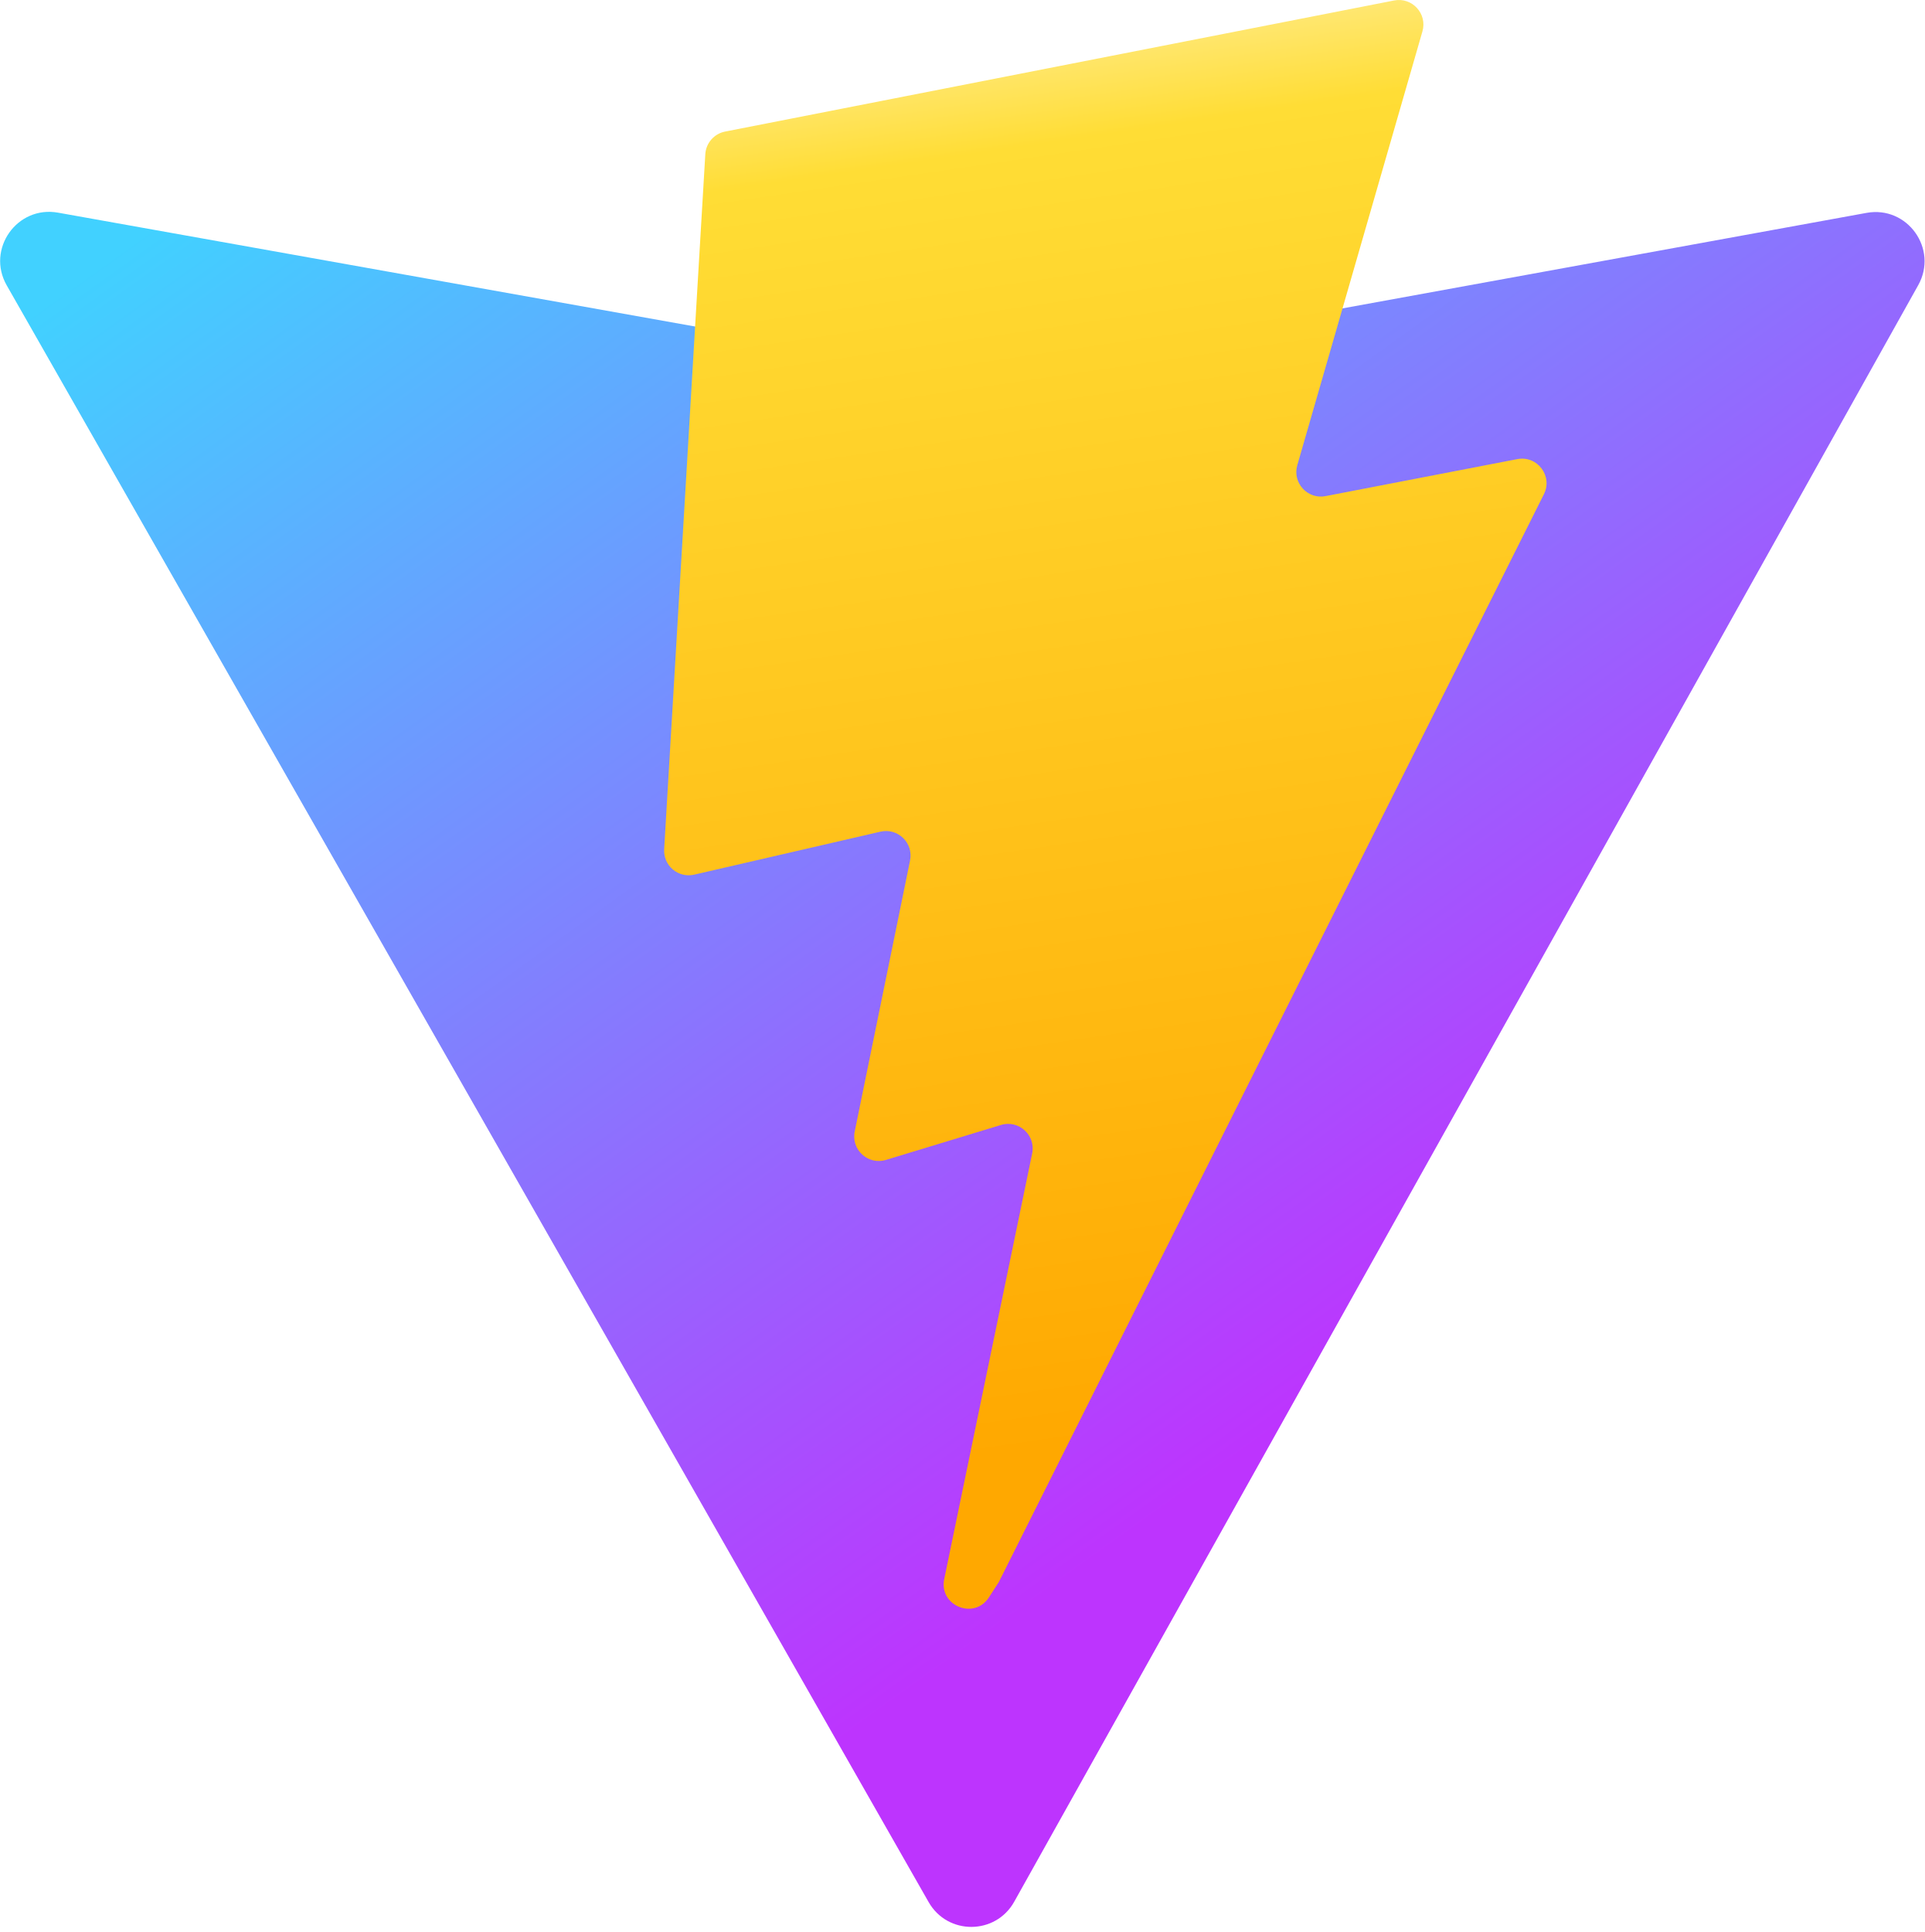
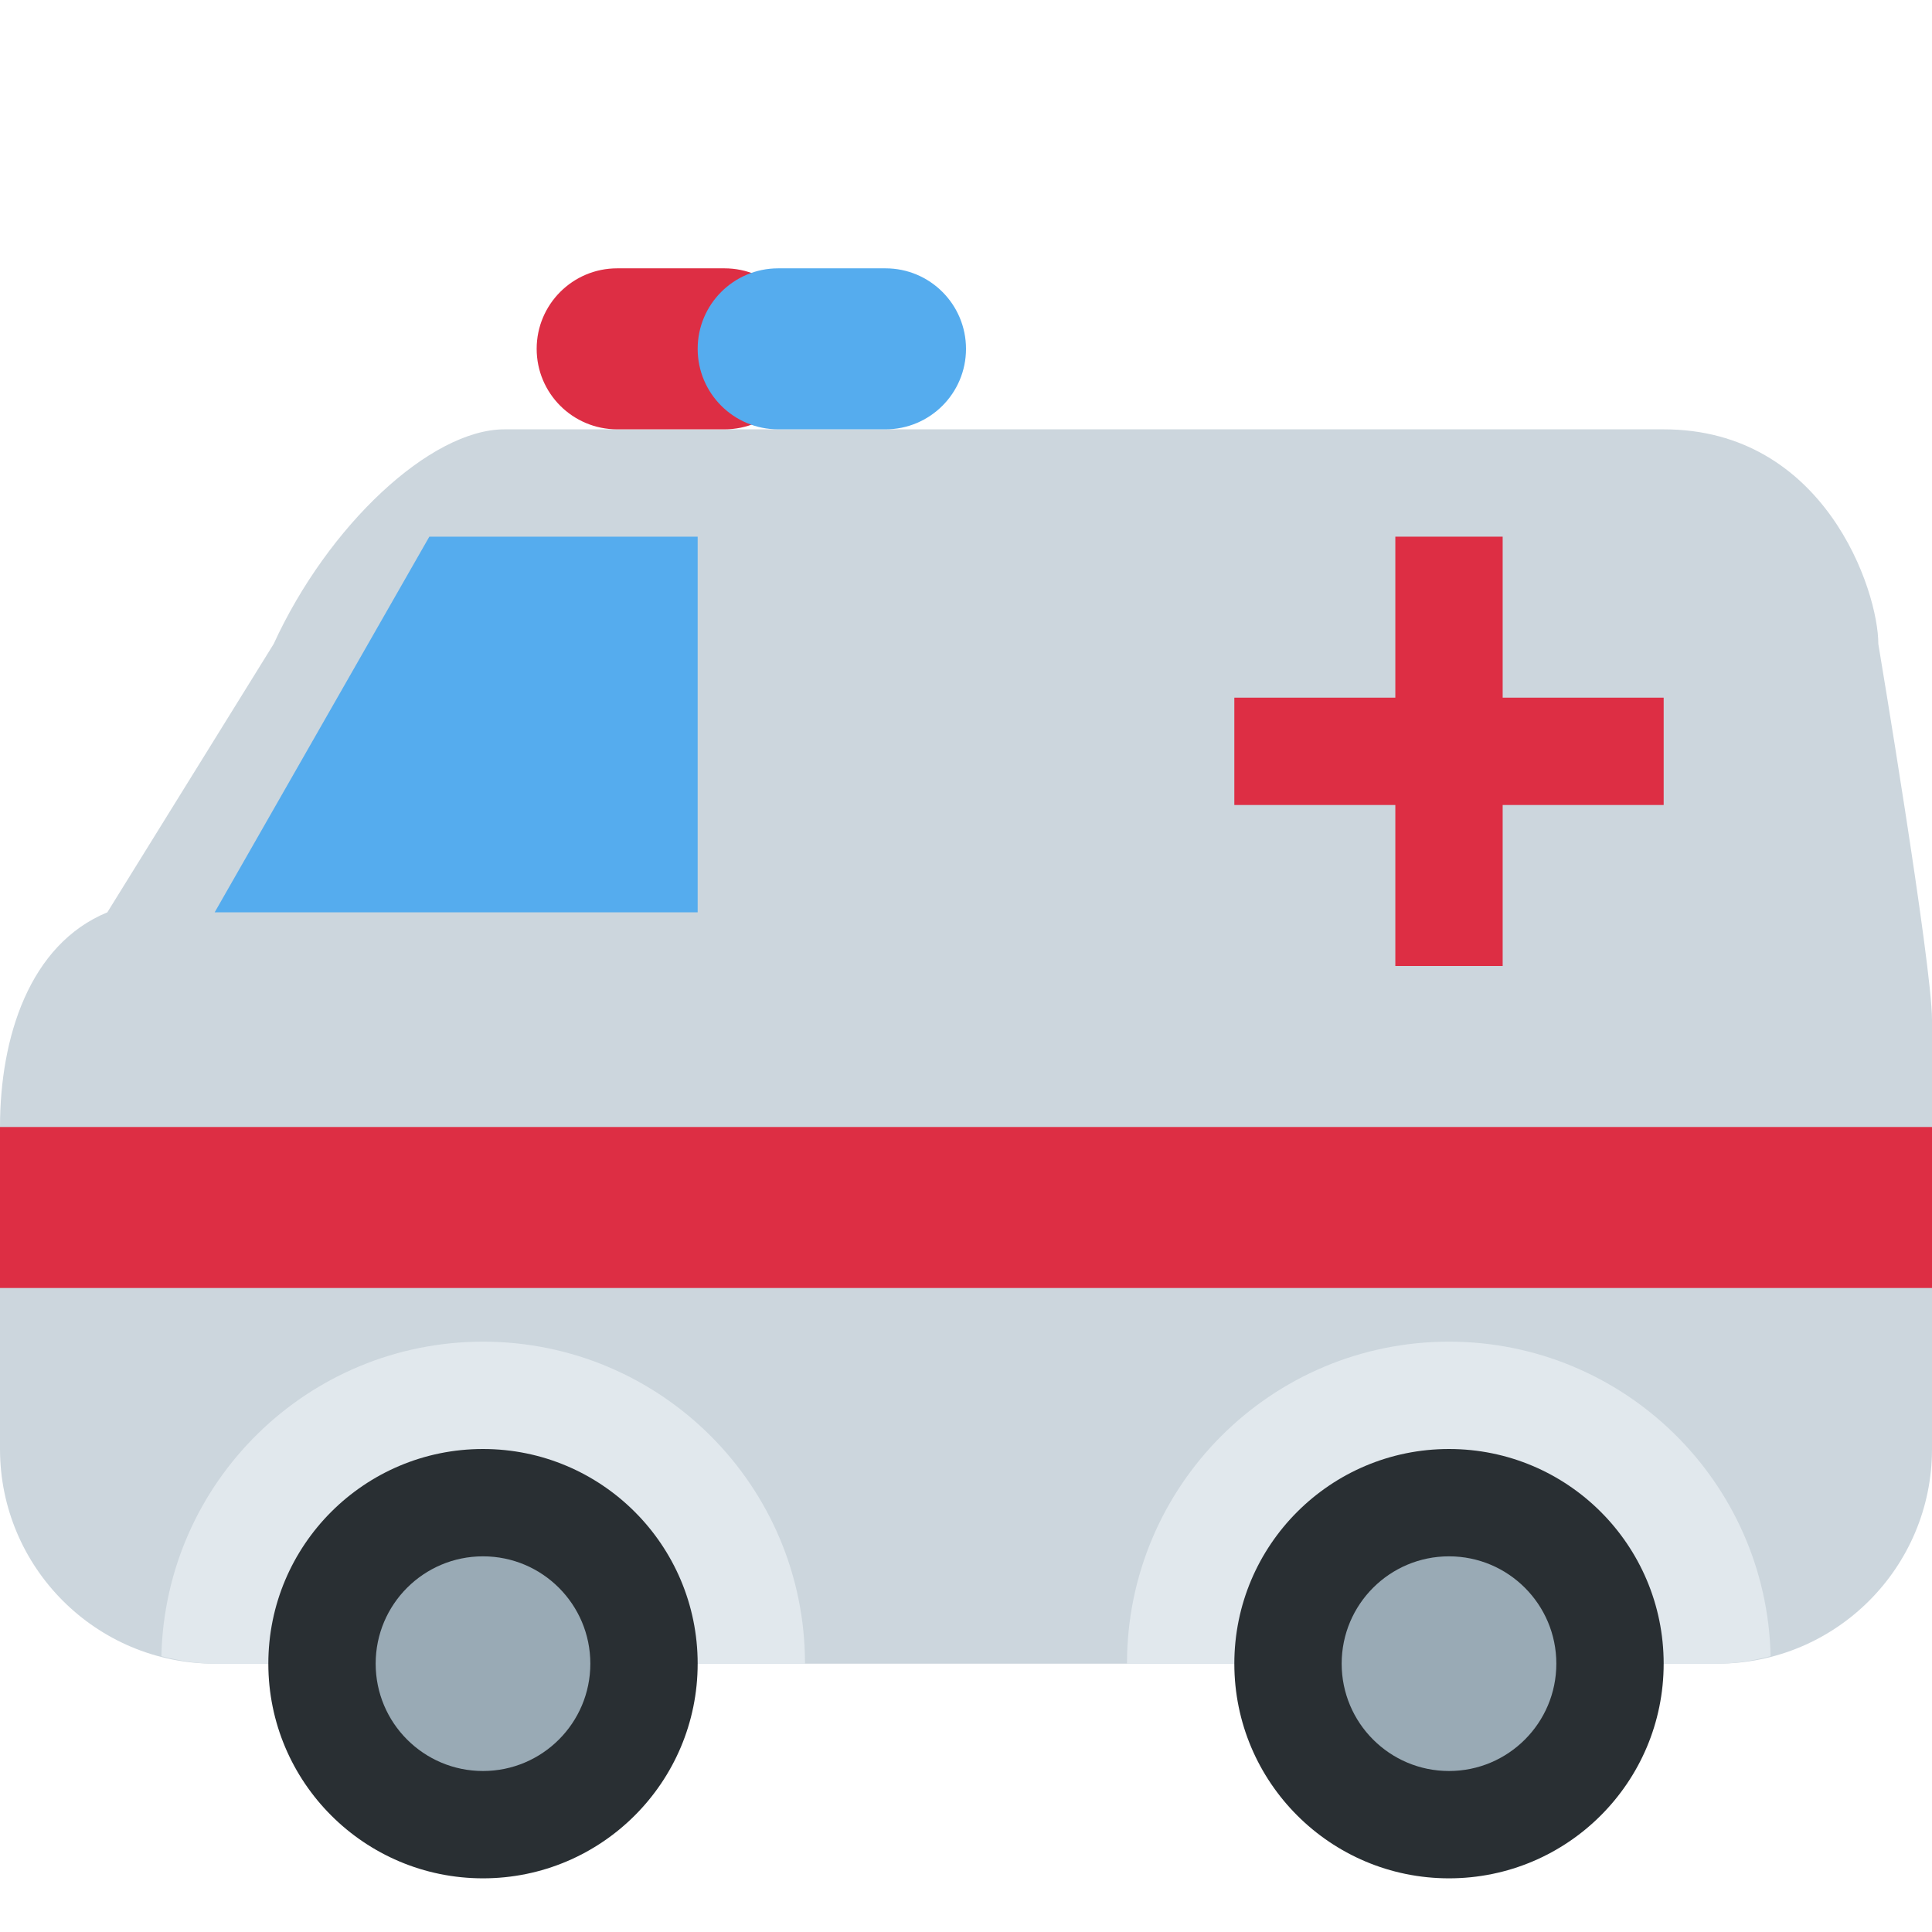
- <svg xmlns="http://www.w3.org/2000/svg" aria-hidden="true" role="img" class="iconify iconify--logos" width="31.88" height="32" preserveAspectRatio="xMidYMid meet" viewBox="0 0 256 257">
-   <defs>
-     <linearGradient id="IconifyId1813088fe1fbc01fb466" x1="-.828%" x2="57.636%" y1="7.652%" y2="78.411%">
-       <stop offset="0%" stop-color="#41D1FF" />
-       <stop offset="100%" stop-color="#BD34FE" />
-     </linearGradient>
-     <linearGradient id="IconifyId1813088fe1fbc01fb467" x1="43.376%" x2="50.316%" y1="2.242%" y2="89.03%">
-       <stop offset="0%" stop-color="#FFEA83" />
-       <stop offset="8.333%" stop-color="#FFDD35" />
-       <stop offset="100%" stop-color="#FFA800" />
-     </linearGradient>
-   </defs>
-   <path fill="url(#IconifyId1813088fe1fbc01fb466)" d="M255.153 37.938L134.897 252.976c-2.483 4.44-8.862 4.466-11.382.048L.875 37.958c-2.746-4.814 1.371-10.646 6.827-9.67l120.385 21.517a6.537 6.537 0 0 0 2.322-.004l117.867-21.483c5.438-.991 9.574 4.796 6.877 9.62Z" />
-   <path fill="url(#IconifyId1813088fe1fbc01fb467)" d="M185.432.063L96.44 17.501a3.268 3.268 0 0 0-2.634 3.014l-5.474 92.456a3.268 3.268 0 0 0 3.997 3.378l24.777-5.718c2.318-.535 4.413 1.507 3.936 3.838l-7.361 36.047c-.495 2.426 1.782 4.5 4.151 3.78l15.304-4.649c2.372-.72 4.652 1.36 4.15 3.788l-11.698 56.621c-.732 3.542 3.979 5.473 5.943 2.437l1.313-2.028l72.516-144.72c1.215-2.423-.88-5.186-3.54-4.672l-25.505 4.922c-2.396.462-4.435-1.77-3.759-4.114l16.646-57.705c.677-2.35-1.37-4.583-3.769-4.113Z" />
+ <svg xmlns="http://www.w3.org/2000/svg" width="800px" height="800px" viewBox="0 0 36 36" aria-hidden="true" role="img" class="iconify iconify--twemoji" preserveAspectRatio="xMidYMid meet">
+   <path fill="#CCD6DD" d="M35 12c0-1-1-4-4-4H9.401c-1.377 0-3.29 1.791-4.302 4L2 17c-1.453.599-2 2.331-2 4v6a4 4 0 0 0 4 4h28a4 4 0 0 0 4-4v-8c0-1.027-1-7-1-7z" />
+   <path fill="#E1E8ED" d="M9 25a5.997 5.997 0 0 0-5.993 5.861c.32.081.648.139.993.139h11a6 6 0 0 0-6-6zm23.993 5.86A5.996 5.996 0 0 0 27 25c-3.312 0-6 2.687-6 6h11c.345 0 .674-.058.993-.14z" />
+   <circle fill="#292F33" cx="9" cy="31" r="4" />
+   <circle fill="#99AAB5" cx="9" cy="31" r="2" />
+   <circle fill="#292F33" cx="27" cy="31" r="4" />
+   <circle fill="#99AAB5" cx="27" cy="31" r="2" />
+   <path fill="#DD2E44" d="M0 21h36v3H0zm31-8h-3v-3h-2v3h-3v2h3v3h2v-3h3z" />
+   <path fill="#55ACEE" d="M8 10h5v7H4z" />
+   <path fill="#DD2E44" d="M15 6.5A1.5 1.5 0 0 1 13.5 8h-2a1.5 1.5 0 1 1 0-3h2A1.5 1.5 0 0 1 15 6.5z" />
+   <path fill="#55ACEE" d="M18 6.5A1.5 1.5 0 0 1 16.5 8h-2a1.5 1.5 0 1 1 0-3h2A1.5 1.5 0 0 1 18 6.5z" />
</svg>
